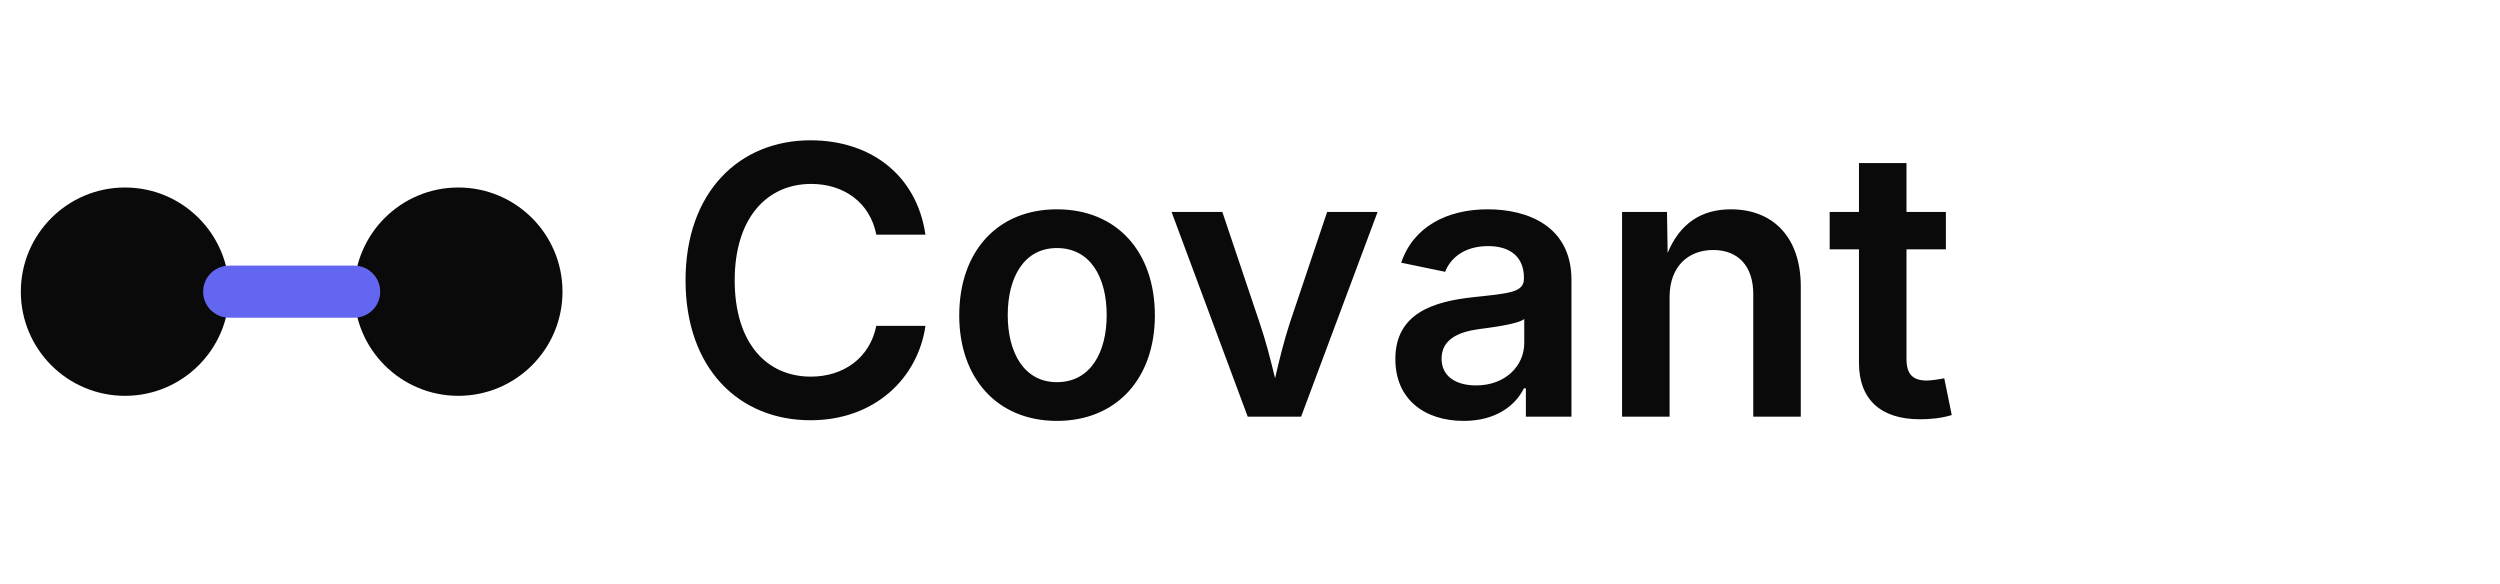
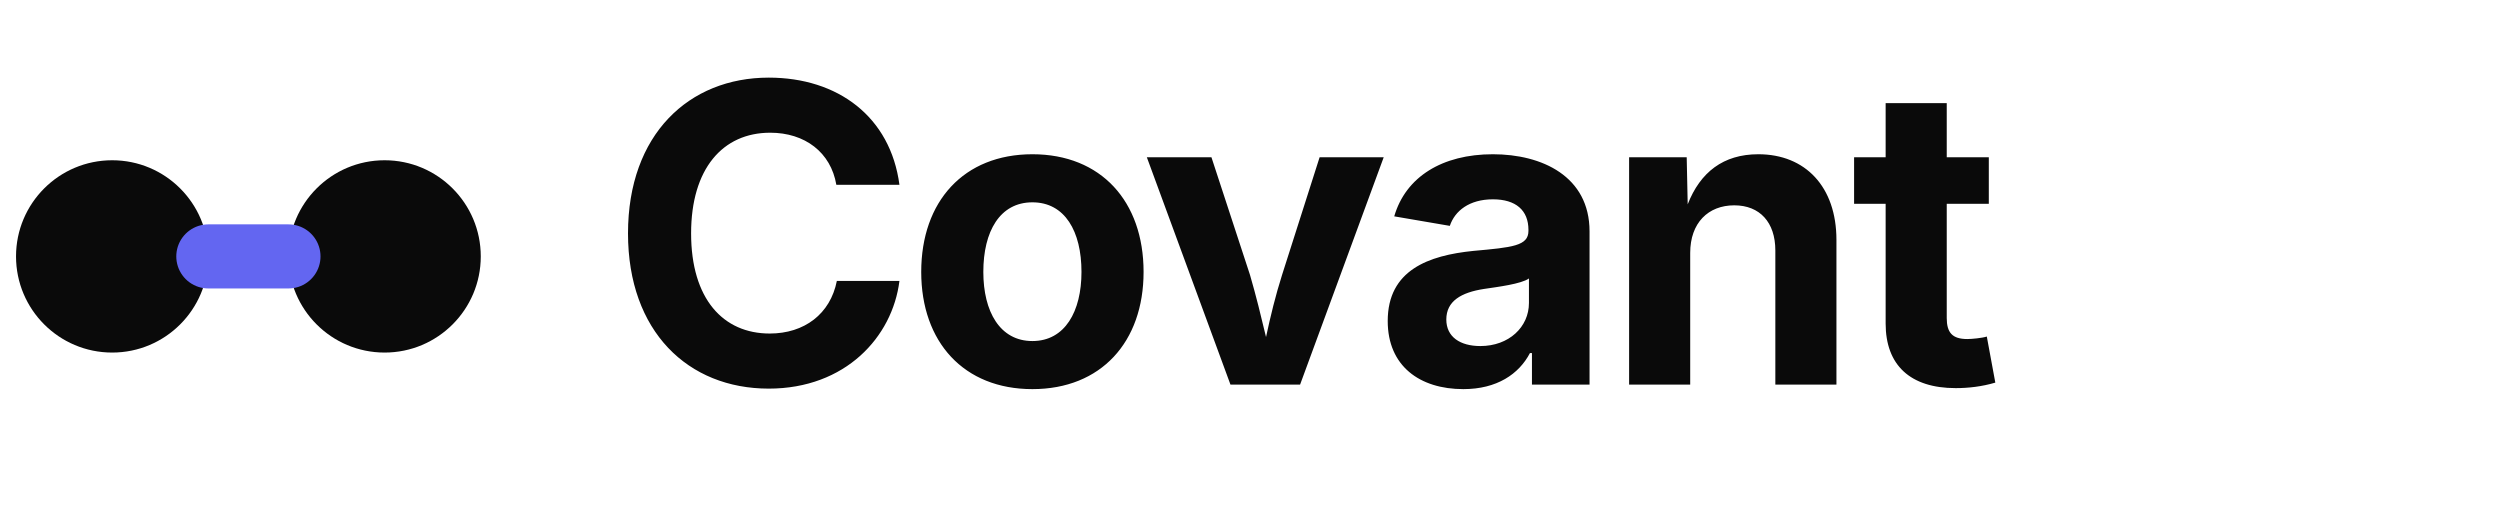
- <svg xmlns="http://www.w3.org/2000/svg" viewBox="0 0 120 28" fill="none">
-   <circle cx="6" cy="14" r="5" fill="#0a0a0a" />
-   <circle cx="22" cy="14" r="5" fill="#0a0a0a" />
-   <line x1="11" y1="14" x2="17" y2="14" stroke="#6366f1" stroke-width="2.5" stroke-linecap="round" />
-   <text x="32" y="20" font-family="Inter, system-ui, sans-serif" font-size="18" font-weight="600" fill="#0a0a0a">Covant</text>
+ <svg xmlns="http://www.w3.org/2000/svg" viewBox="0 0 78 16" fill="none">
+   <circle cx="3.5" cy="8" r="3" fill="#0a0a0a" />
+   <circle cx="12" cy="8" r="3" fill="#0a0a0a" />
+   <line x1="6.5" y1="8" x2="9" y2="8" stroke="#6366f1" stroke-width="2" stroke-linecap="round" />
+   <text x="19" y="12" font-family="Inter, system-ui, sans-serif" font-size="13" font-weight="700" fill="#0a0a0a" letter-spacing="-.03em">Covant</text>
</svg>
